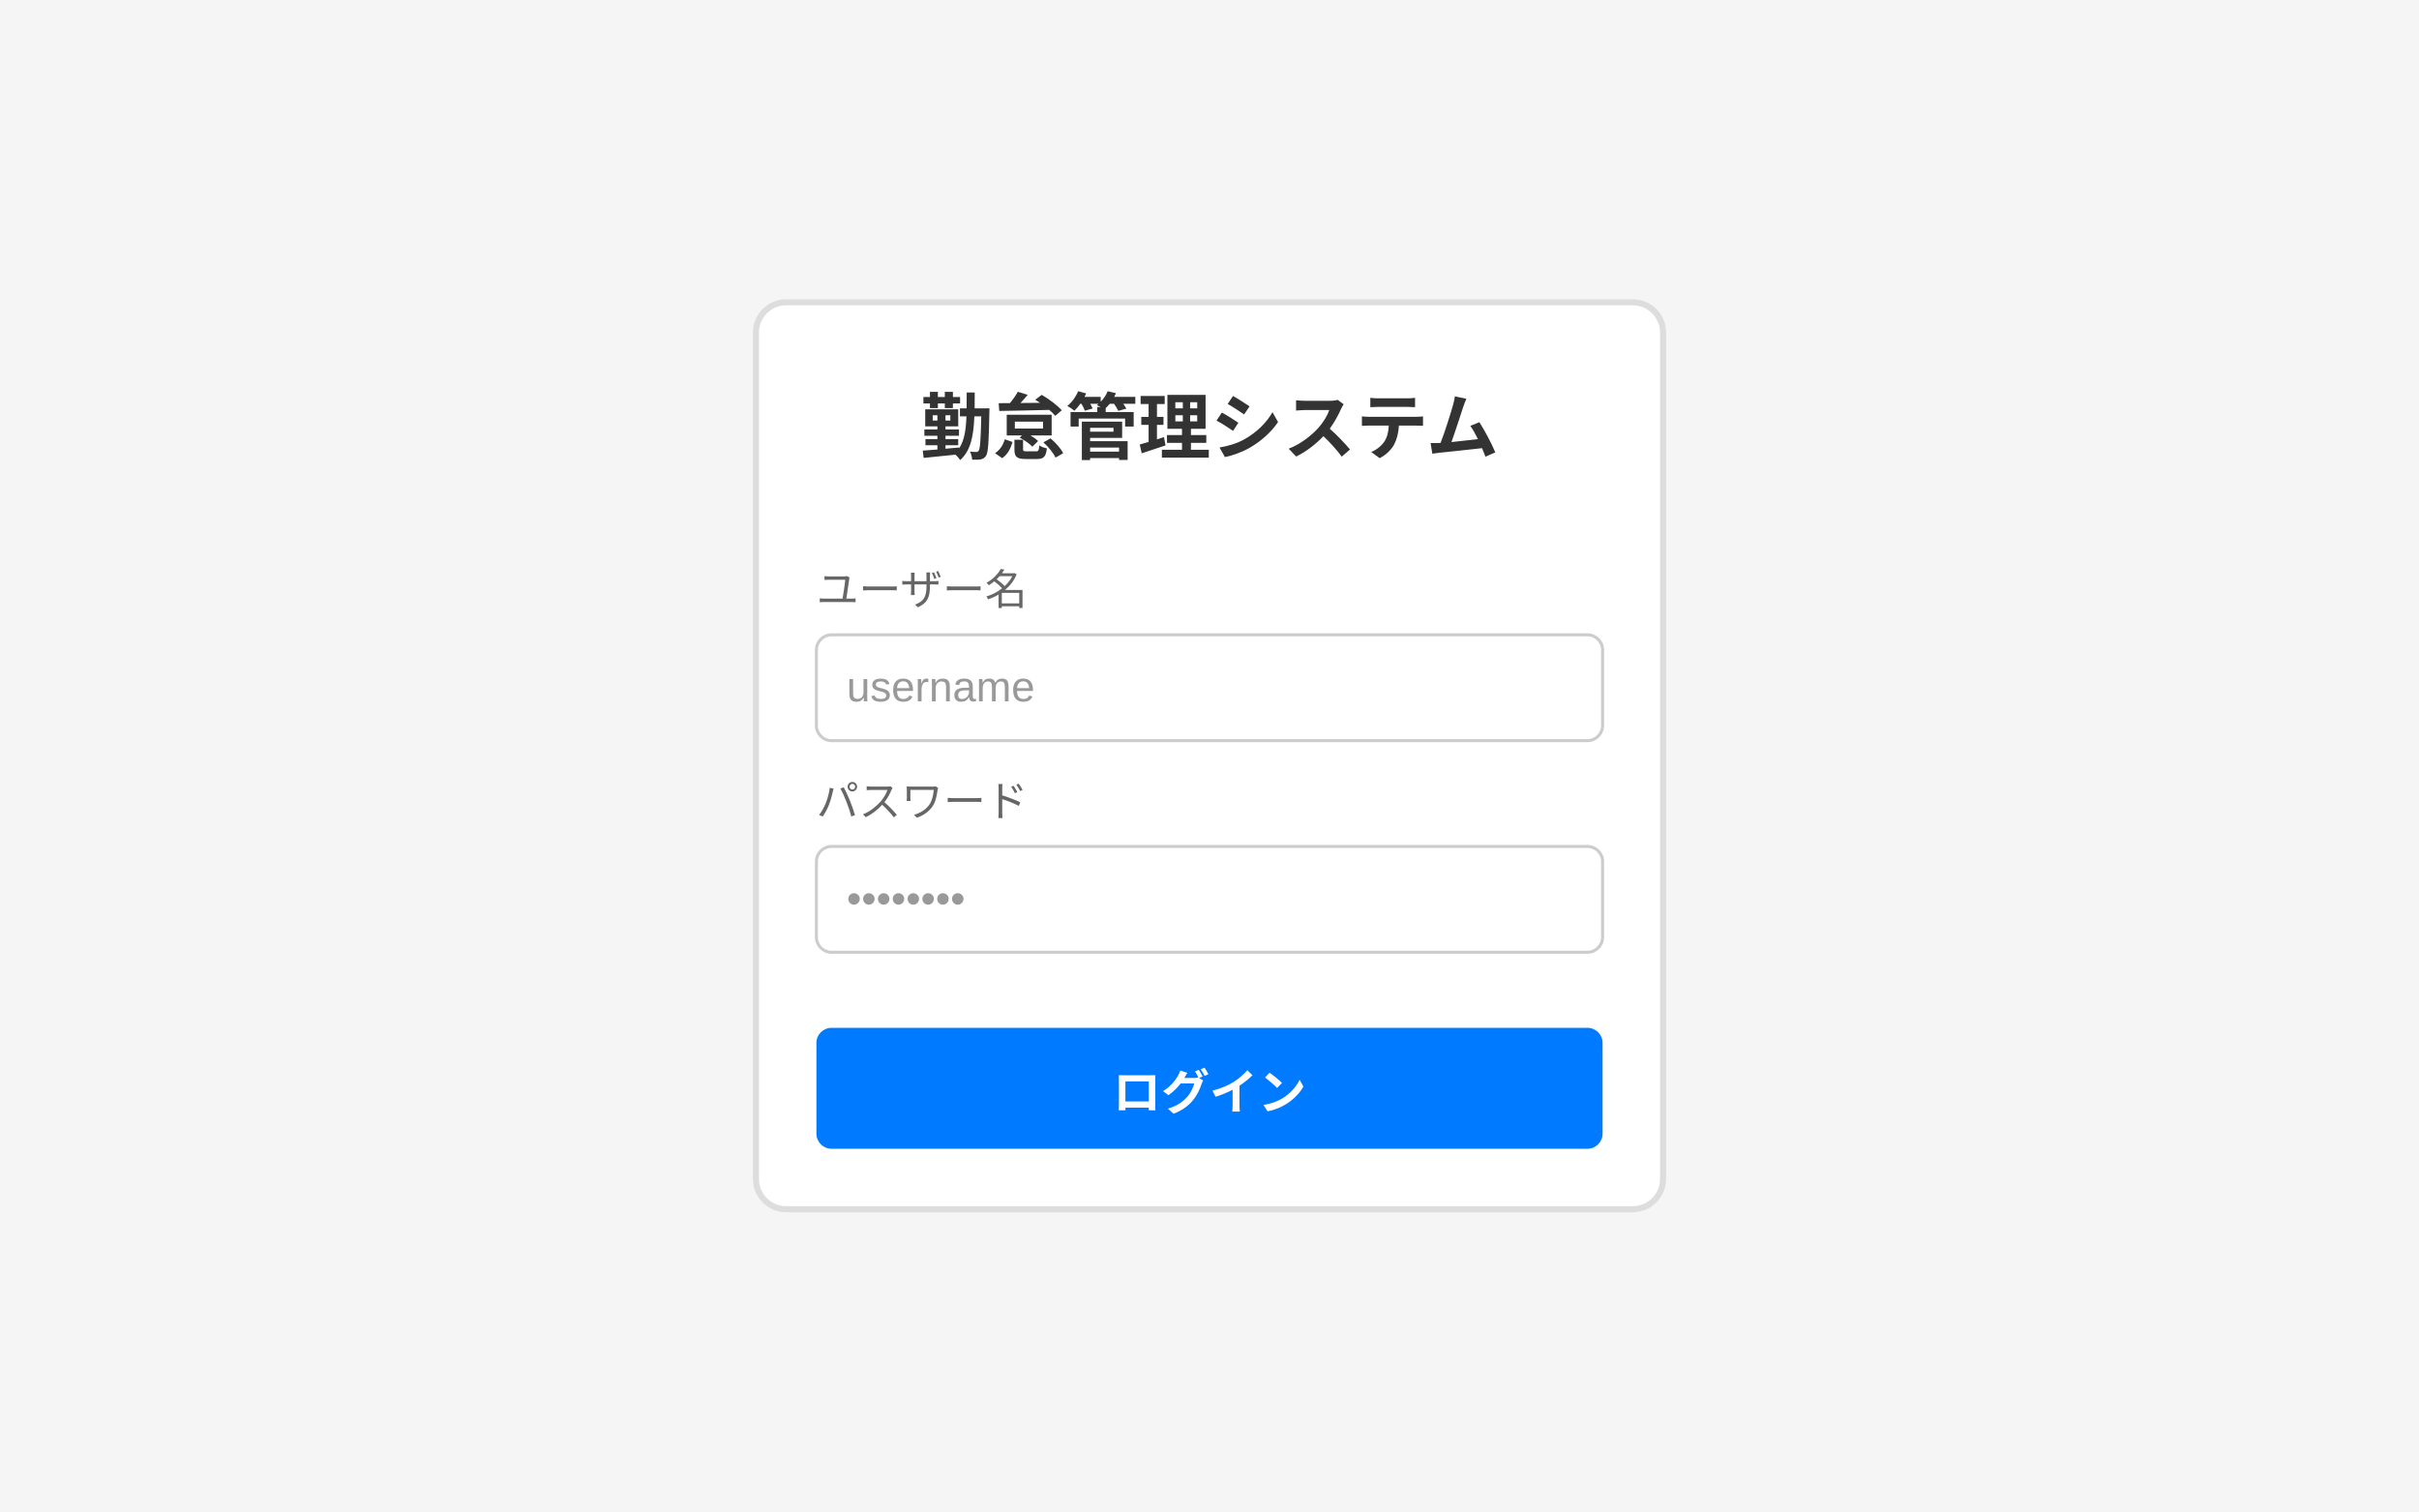
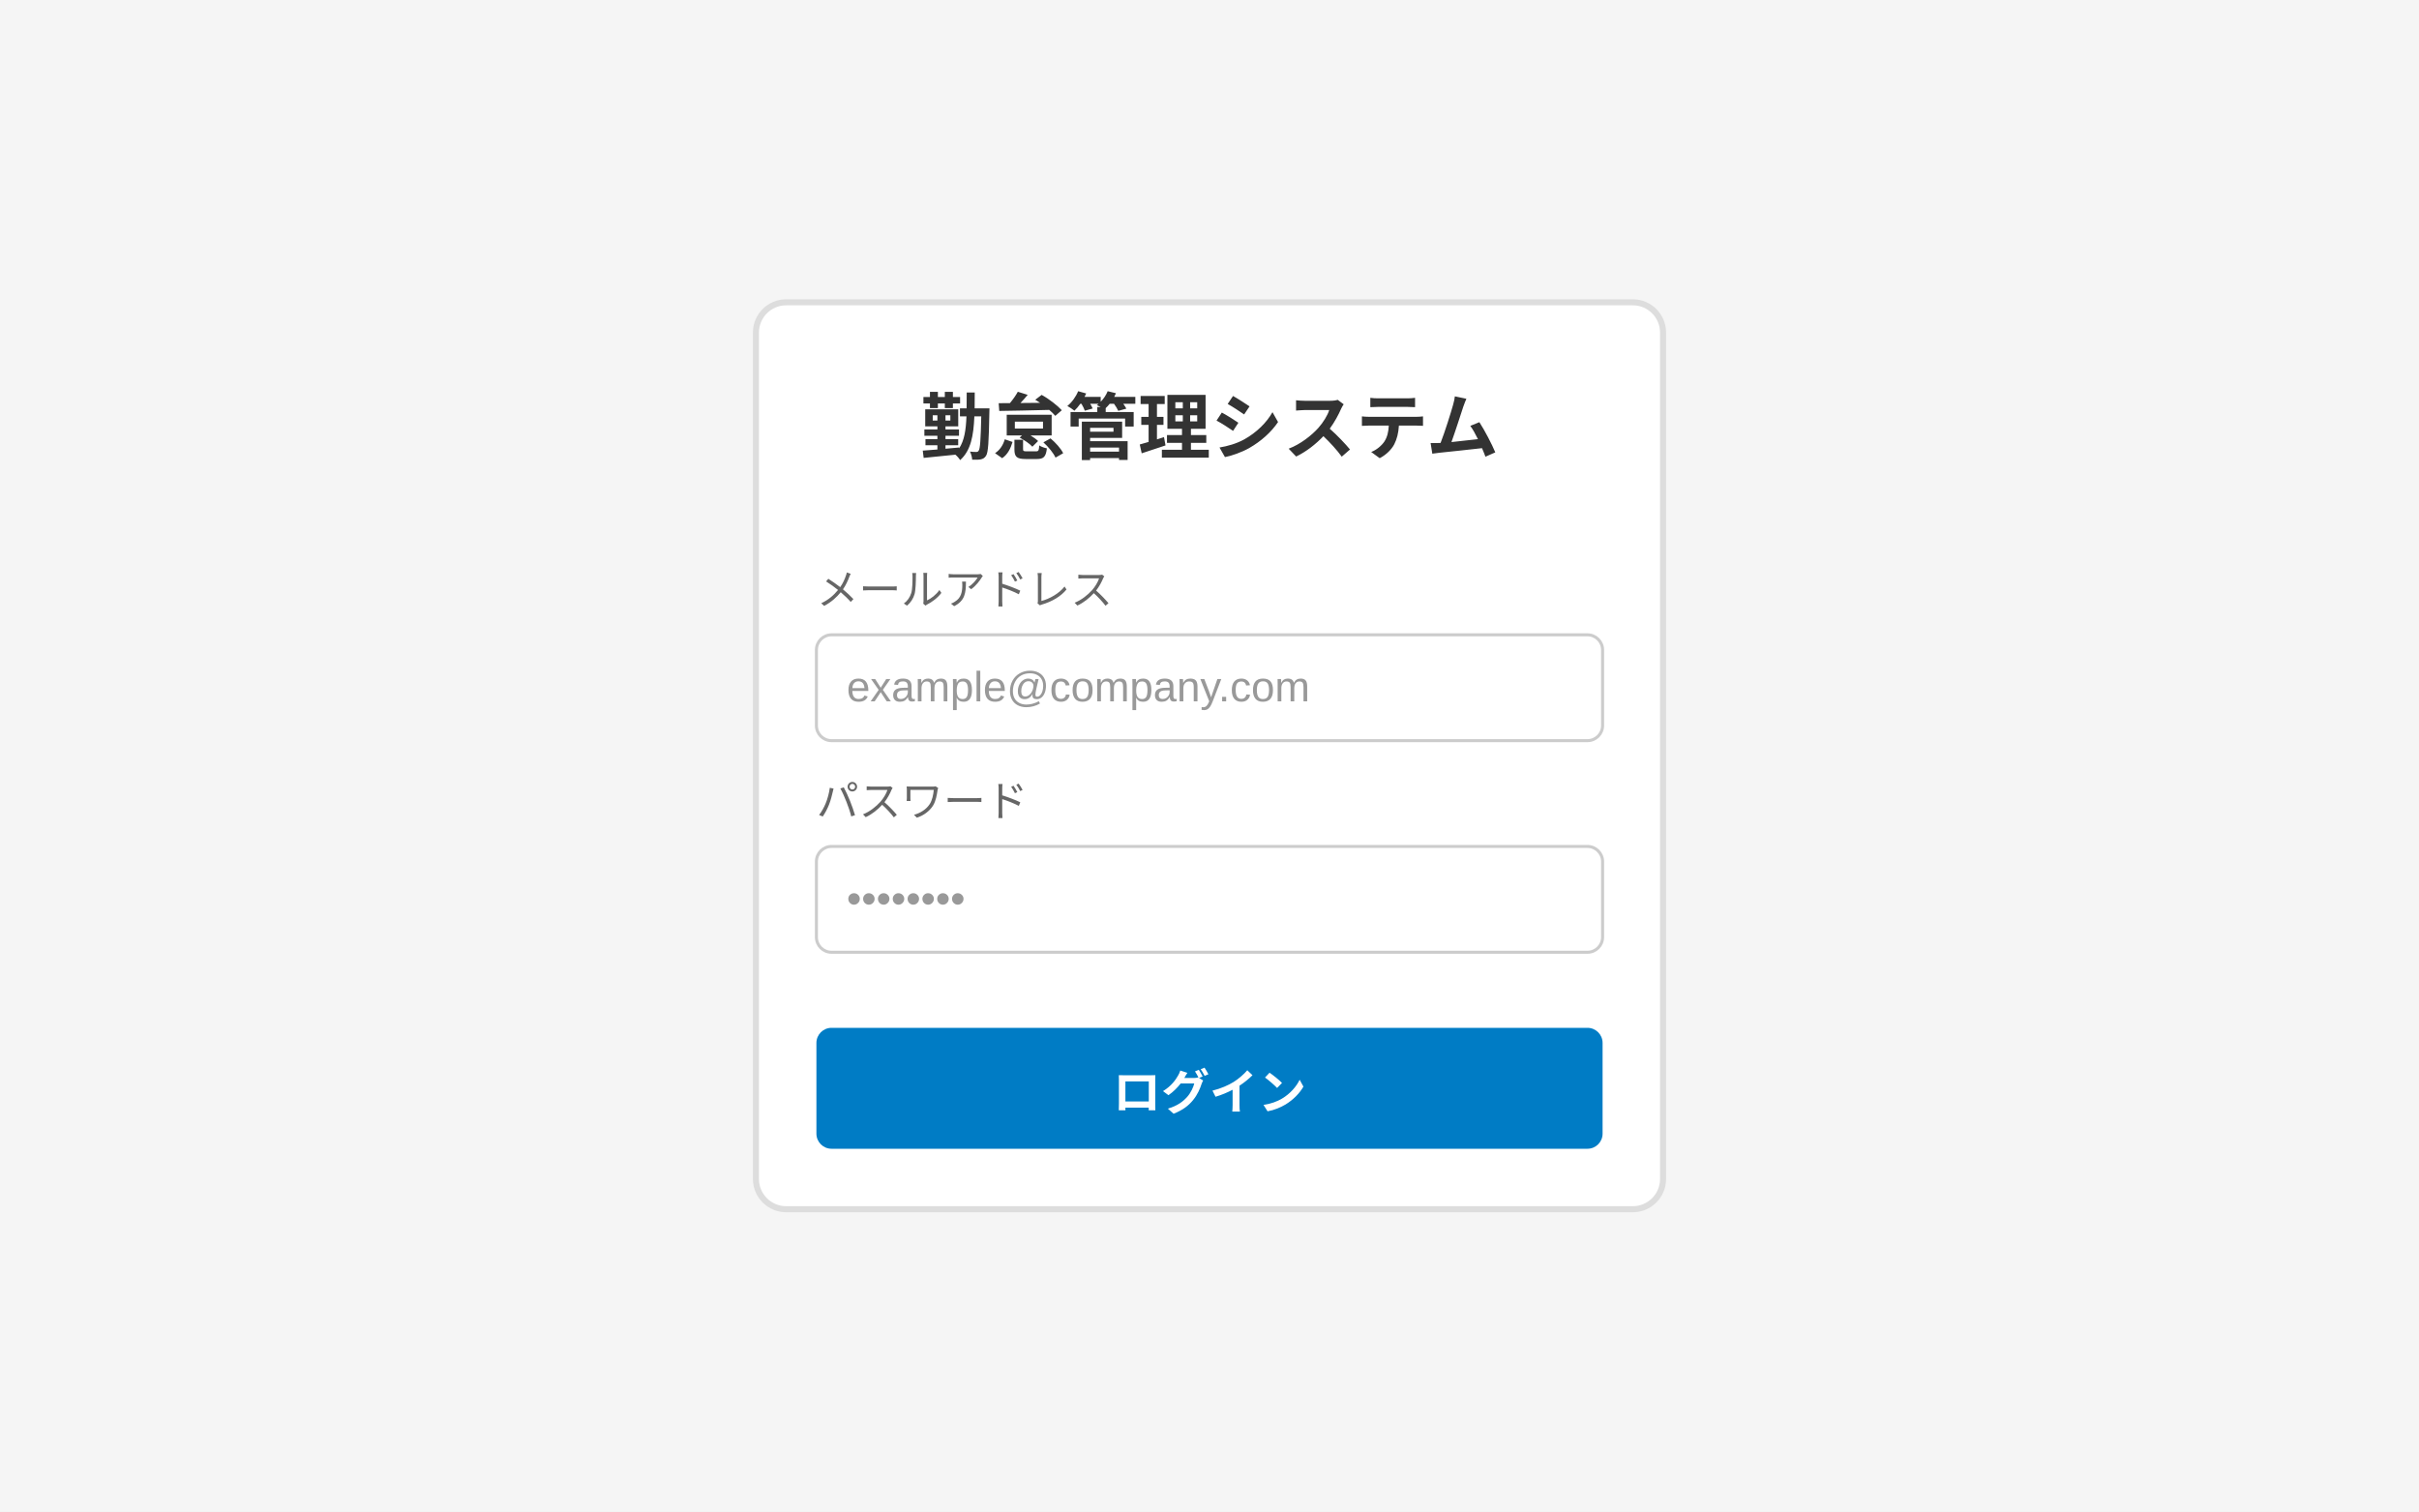
<svg xmlns="http://www.w3.org/2000/svg" width="800" height="500">
  <rect width="800" height="500" fill="#f5f5f5" />
  <rect x="250" y="100" width="300" height="300" fill="white" stroke="#ddd" stroke-width="2" rx="10" />
  <text x="400" y="150" font-family="Arial, sans-serif" font-size="24" font-weight="bold" text-anchor="middle" fill="#333">勤怠管理システム</text>
-   <text x="270" y="200" font-family="Arial, sans-serif" font-size="14" fill="#666">ユーザー名</text>
+   <text x="270" y="200" font-family="Arial, sans-serif" font-size="14" fill="#666">メールアドレス</text>
  <rect x="270" y="210" width="260" height="35" fill="white" stroke="#ccc" stroke-width="1" rx="5" />
-   <text x="280" y="232" font-family="Arial, sans-serif" font-size="14" fill="#999">username</text>
+   <text x="280" y="232" font-family="Arial, sans-serif" font-size="14" fill="#999">example@company.com</text>
  <text x="270" y="270" font-family="Arial, sans-serif" font-size="14" fill="#666">パスワード</text>
  <rect x="270" y="280" width="260" height="35" fill="white" stroke="#ccc" stroke-width="1" rx="5" />
  <text x="280" y="302" font-family="Arial, sans-serif" font-size="14" fill="#999">••••••••</text>
-   <rect x="270" y="340" width="260" height="40" fill="#007bff" stroke="none" rx="5" />
+   <rect x="270" y="340" width="260" height="40" fill="#007cc5" stroke="none" rx="5" />
  <text x="400" y="367" font-family="Arial, sans-serif" font-size="16" font-weight="bold" text-anchor="middle" fill="white">ログイン</text>
</svg>
